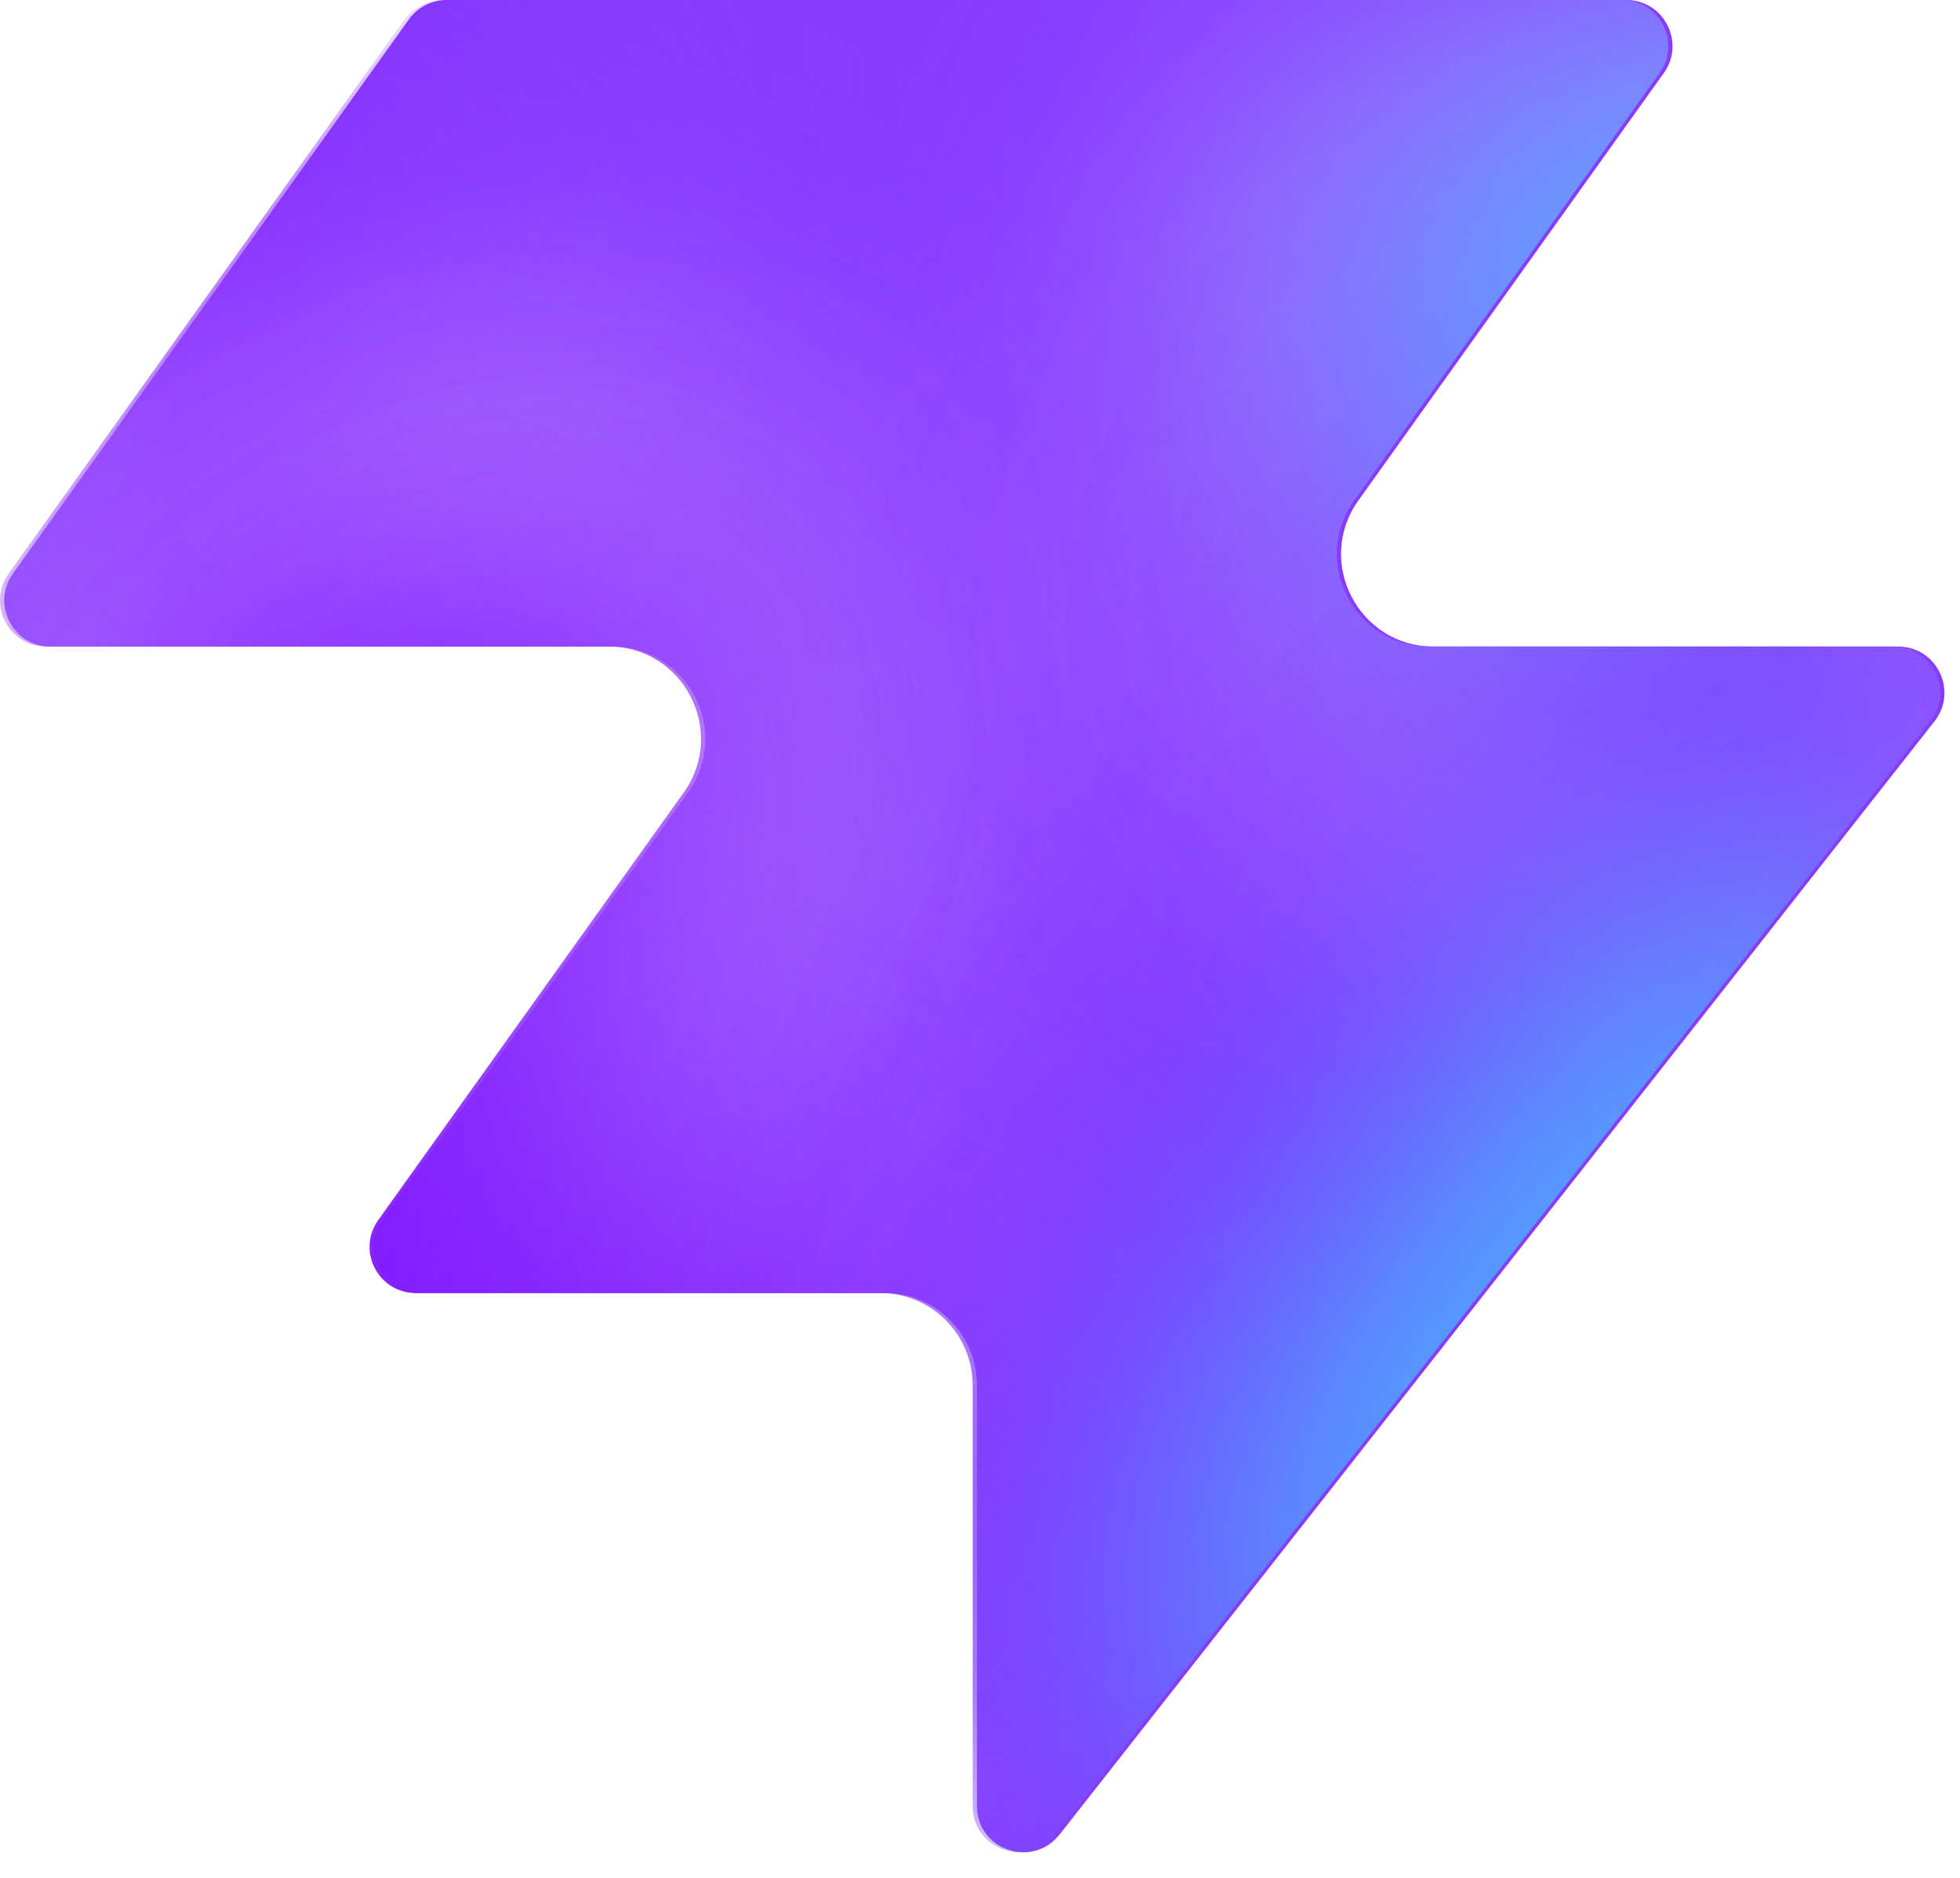
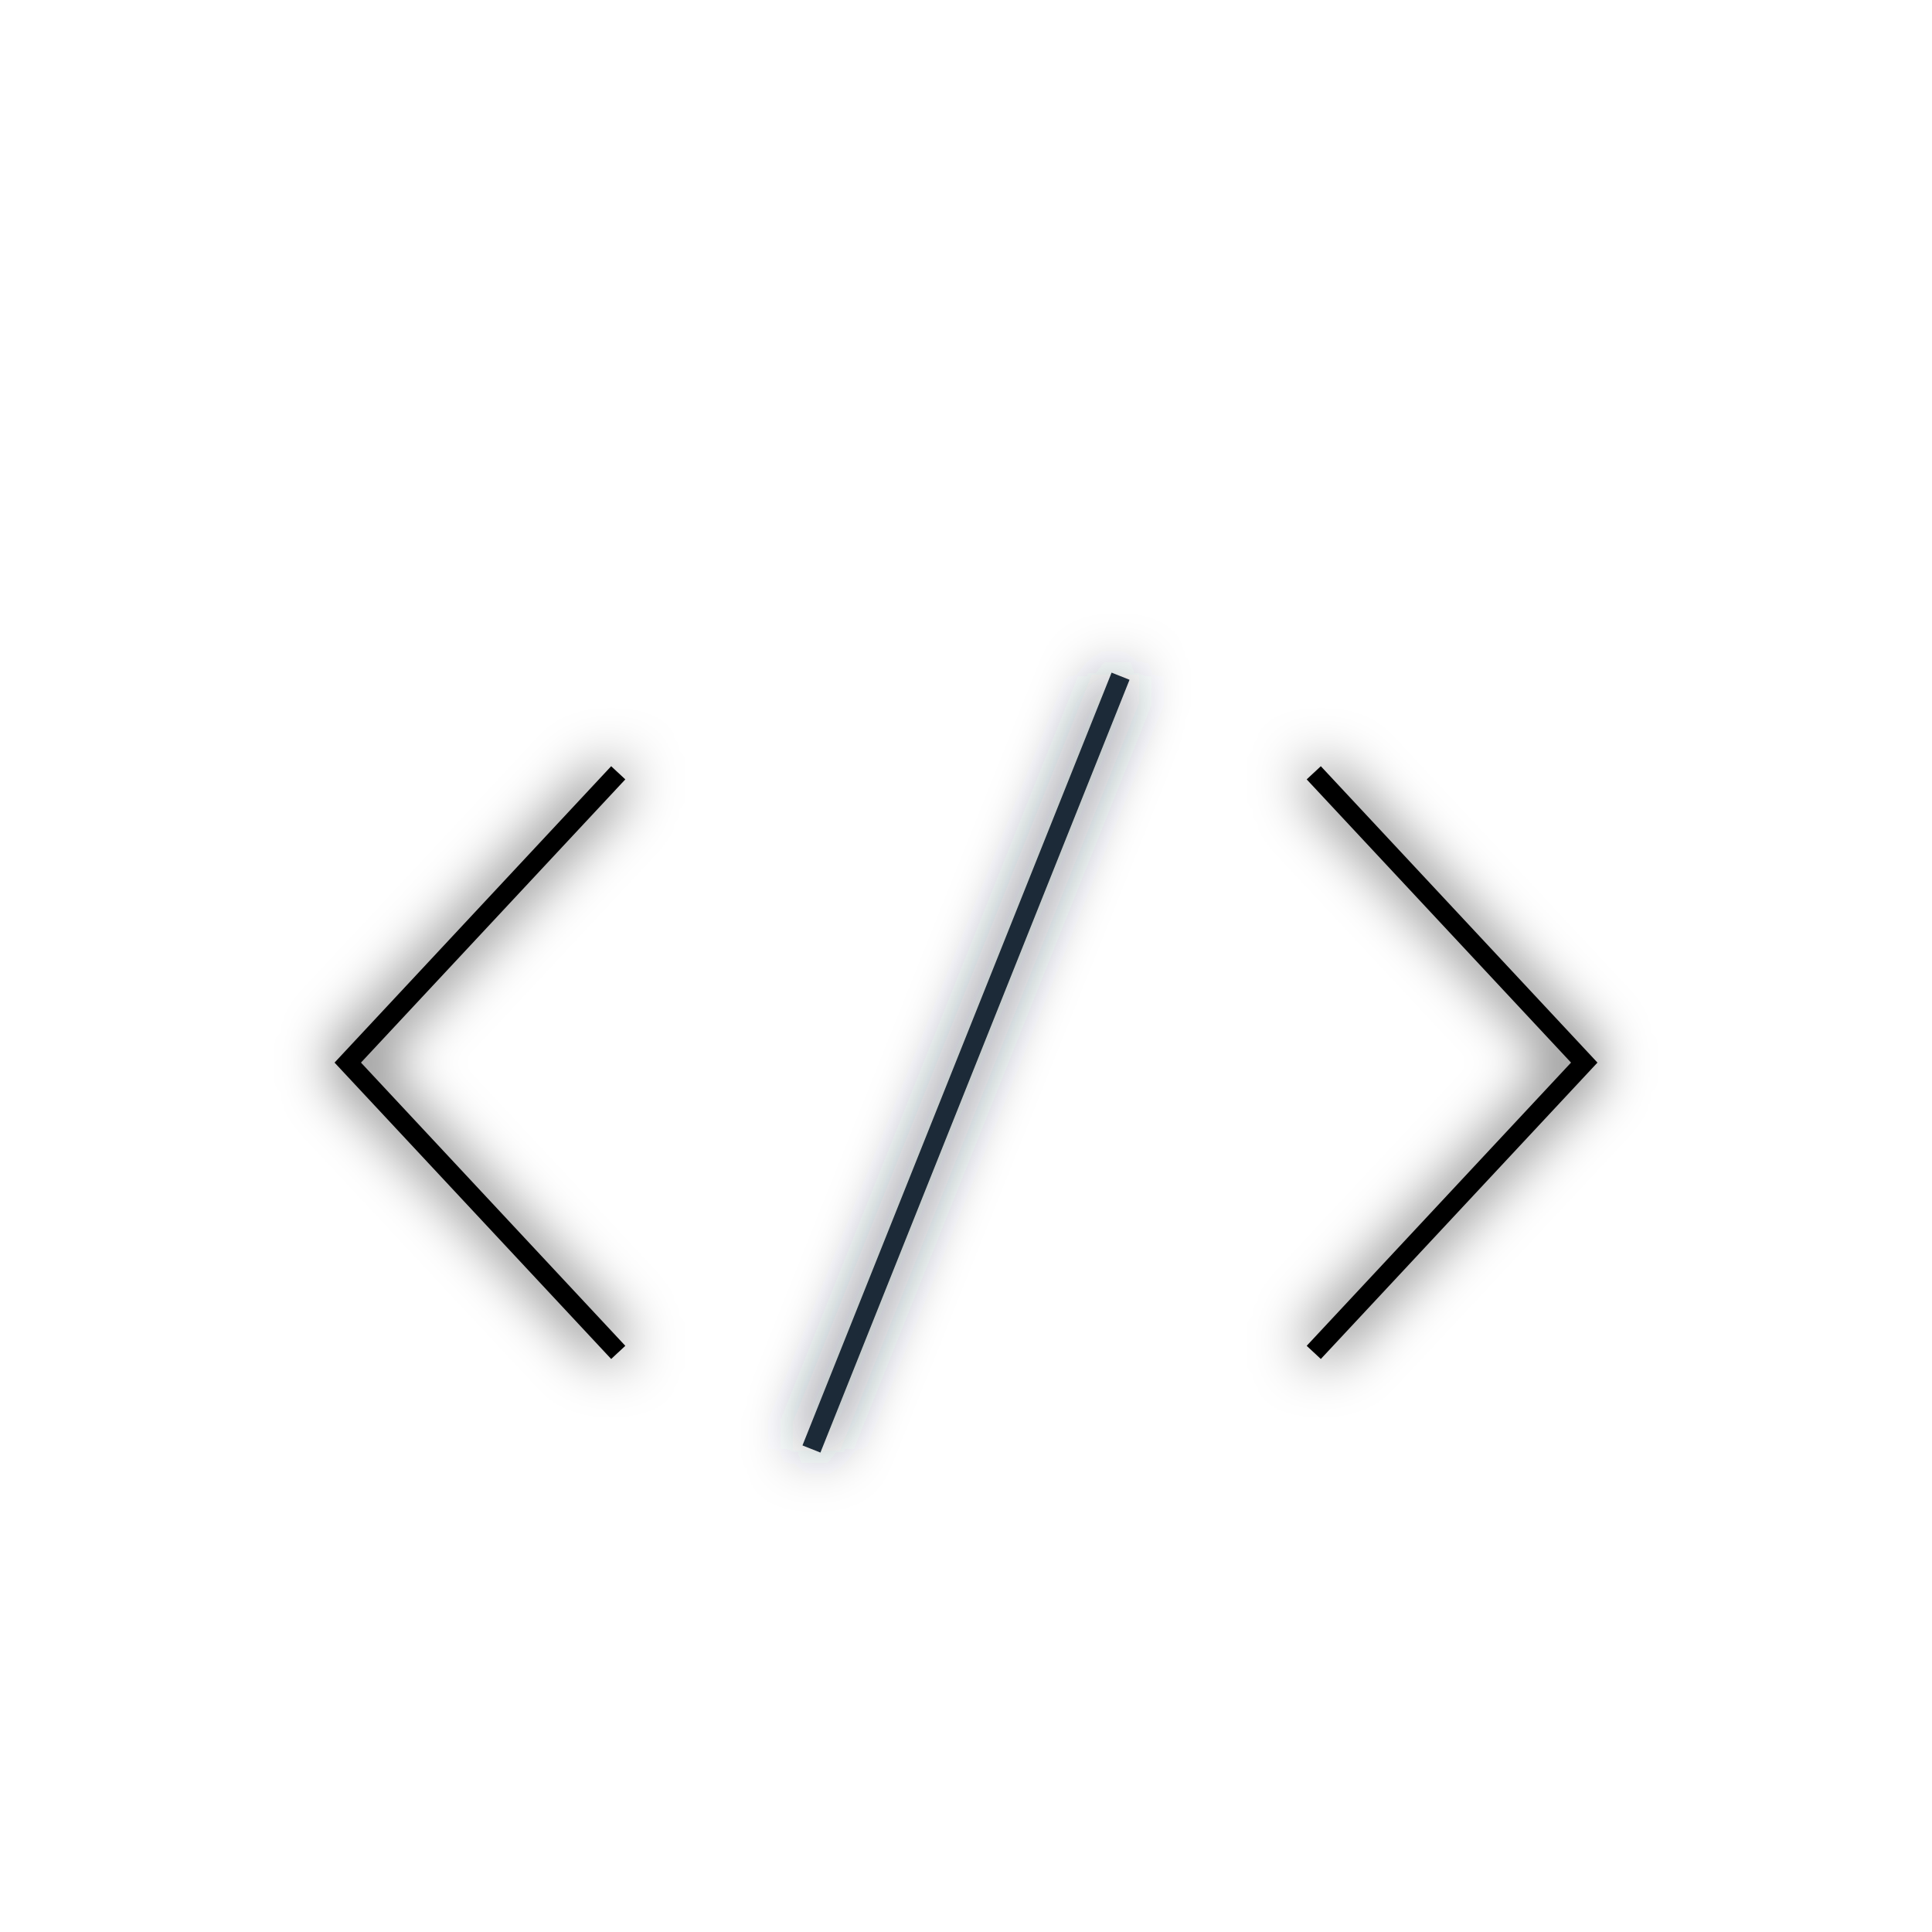
- <svg xmlns="http://www.w3.org/2000/svg" width="48" height="46" fill="none" viewBox="0 0 48 46">
-   <path fill="#863bff" d="M25.946 44.938c-.664.845-2.021.375-2.021-.698V33.937a2.26 2.26 0 0 0-2.262-2.262H10.287c-.92 0-1.456-1.04-.92-1.788l7.48-10.471c1.07-1.497 0-3.578-1.842-3.578H1.237c-.92 0-1.456-1.04-.92-1.788L10.013.474c.214-.297.556-.474.92-.474h28.894c.92 0 1.456 1.04.92 1.788l-7.48 10.471c-1.07 1.498 0 3.579 1.842 3.579h11.377c.943 0 1.473 1.088.89 1.83L25.947 44.94z" style="fill:#863bff;fill:color(display-p3 .525 .23 1);fill-opacity:1" />
-   <mask id="a" width="48" height="46" x="0" y="0" maskUnits="userSpaceOnUse" style="mask-type:alpha">
-     <path fill="#000" d="M25.842 44.938c-.664.844-2.021.375-2.021-.698V33.937a2.26 2.26 0 0 0-2.262-2.262H10.183c-.92 0-1.456-1.04-.92-1.788l7.48-10.471c1.07-1.498 0-3.579-1.842-3.579H1.133c-.92 0-1.456-1.04-.92-1.787L9.91.473c.214-.297.556-.474.92-.474h28.894c.92 0 1.456 1.04.92 1.788l-7.48 10.471c-1.07 1.498 0 3.578 1.842 3.578h11.377c.943 0 1.473 1.088.89 1.832L25.843 44.94z" style="fill:#000;fill-opacity:1" />
-   </mask>
-   <g mask="url(#a)">
-     <g filter="url(#b)">
-       <ellipse cx="5.508" cy="14.704" fill="#ede6ff" rx="5.508" ry="14.704" style="fill:#ede6ff;fill:color(display-p3 .927 .903 1);fill-opacity:1" transform="matrix(.00324 1 1 -.00324 -4.47 31.516)" />
-     </g>
-     <g filter="url(#c)">
-       <ellipse cx="10.399" cy="29.851" fill="#ede6ff" rx="10.399" ry="29.851" style="fill:#ede6ff;fill:color(display-p3 .927 .903 1);fill-opacity:1" transform="matrix(.00324 1 1 -.00324 -39.328 7.883)" />
-     </g>
-     <g filter="url(#d)">
-       <ellipse cx="5.508" cy="30.487" fill="#7e14ff" rx="5.508" ry="30.487" style="fill:#7e14ff;fill:color(display-p3 .492 .077 1);fill-opacity:1" transform="rotate(89.814 -25.913 -14.639)scale(1 -1)" />
-     </g>
-     <g filter="url(#e)">
-       <ellipse cx="5.508" cy="30.599" fill="#7e14ff" rx="5.508" ry="30.599" style="fill:#7e14ff;fill:color(display-p3 .492 .077 1);fill-opacity:1" transform="rotate(89.814 -32.644 -3.334)scale(1 -1)" />
-     </g>
-     <g filter="url(#f)">
-       <ellipse cx="5.508" cy="30.599" fill="#7e14ff" rx="5.508" ry="30.599" style="fill:#7e14ff;fill:color(display-p3 .492 .077 1);fill-opacity:1" transform="matrix(.00324 1 1 -.00324 -34.34 30.47)" />
-     </g>
-     <g filter="url(#g)">
-       <ellipse cx="14.072" cy="22.078" fill="#ede6ff" rx="14.072" ry="22.078" style="fill:#ede6ff;fill:color(display-p3 .927 .903 1);fill-opacity:1" transform="rotate(93.35 24.506 48.493)scale(-1 1)" />
-     </g>
-     <g filter="url(#h)">
-       <ellipse cx="3.47" cy="21.501" fill="#7e14ff" rx="3.47" ry="21.501" style="fill:#7e14ff;fill:color(display-p3 .492 .077 1);fill-opacity:1" transform="rotate(89.009 28.708 47.59)scale(-1 1)" />
-     </g>
-     <g filter="url(#i)">
-       <ellipse cx="3.47" cy="21.501" fill="#7e14ff" rx="3.47" ry="21.501" style="fill:#7e14ff;fill:color(display-p3 .492 .077 1);fill-opacity:1" transform="rotate(89.009 28.708 47.59)scale(-1 1)" />
-     </g>
-     <g filter="url(#j)">
-       <ellipse cx=".387" cy="8.972" fill="#7e14ff" rx="4.407" ry="29.108" style="fill:#7e14ff;fill:color(display-p3 .492 .077 1);fill-opacity:1" transform="rotate(39.51 .387 8.972)" />
-     </g>
-     <g filter="url(#k)">
-       <ellipse cx="47.523" cy="-6.092" fill="#7e14ff" rx="4.407" ry="29.108" style="fill:#7e14ff;fill:color(display-p3 .492 .077 1);fill-opacity:1" transform="rotate(37.892 47.523 -6.092)" />
-     </g>
-     <g filter="url(#l)">
-       <ellipse cx="41.412" cy="6.333" fill="#47bfff" rx="5.971" ry="9.665" style="fill:#47bfff;fill:color(display-p3 .28 .748 1);fill-opacity:1" transform="rotate(37.892 41.412 6.333)" />
-     </g>
-     <g filter="url(#m)">
-       <ellipse cx="-1.879" cy="38.332" fill="#7e14ff" rx="4.407" ry="29.108" style="fill:#7e14ff;fill:color(display-p3 .492 .077 1);fill-opacity:1" transform="rotate(37.892 -1.88 38.332)" />
-     </g>
-     <g filter="url(#n)">
-       <ellipse cx="-1.879" cy="38.332" fill="#7e14ff" rx="4.407" ry="29.108" style="fill:#7e14ff;fill:color(display-p3 .492 .077 1);fill-opacity:1" transform="rotate(37.892 -1.88 38.332)" />
-     </g>
-     <g filter="url(#o)">
-       <ellipse cx="35.651" cy="29.907" fill="#7e14ff" rx="4.407" ry="29.108" style="fill:#7e14ff;fill:color(display-p3 .492 .077 1);fill-opacity:1" transform="rotate(37.892 35.651 29.907)" />
-     </g>
-     <g filter="url(#p)">
-       <ellipse cx="38.418" cy="32.4" fill="#47bfff" rx="5.971" ry="15.297" style="fill:#47bfff;fill:color(display-p3 .28 .748 1);fill-opacity:1" transform="rotate(37.892 38.418 32.4)" />
-     </g>
-   </g>
+ <svg xmlns="http://www.w3.org/2000/svg" viewBox="0 0 100 100" fill="none">
  <defs>
-     <filter id="b" width="60.045" height="41.654" x="-19.77" y="16.149" color-interpolation-filters="sRGB" filterUnits="userSpaceOnUse">
-       <feFlood flood-opacity="0" result="BackgroundImageFix" />
-       <feBlend in="SourceGraphic" in2="BackgroundImageFix" result="shape" />
-       <feGaussianBlur result="effect1_foregroundBlur_2002_17158" stdDeviation="7.659" />
-     </filter>
-     <filter id="c" width="90.34" height="51.437" x="-54.613" y="-7.533" color-interpolation-filters="sRGB" filterUnits="userSpaceOnUse">
-       <feFlood flood-opacity="0" result="BackgroundImageFix" />
-       <feBlend in="SourceGraphic" in2="BackgroundImageFix" result="shape" />
-       <feGaussianBlur result="effect1_foregroundBlur_2002_17158" stdDeviation="7.659" />
-     </filter>
-     <filter id="d" width="79.355" height="29.4" x="-49.64" y="2.03" color-interpolation-filters="sRGB" filterUnits="userSpaceOnUse">
-       <feFlood flood-opacity="0" result="BackgroundImageFix" />
-       <feBlend in="SourceGraphic" in2="BackgroundImageFix" result="shape" />
-       <feGaussianBlur result="effect1_foregroundBlur_2002_17158" stdDeviation="4.596" />
-     </filter>
-     <filter id="e" width="79.579" height="29.4" x="-45.045" y="20.029" color-interpolation-filters="sRGB" filterUnits="userSpaceOnUse">
-       <feFlood flood-opacity="0" result="BackgroundImageFix" />
-       <feBlend in="SourceGraphic" in2="BackgroundImageFix" result="shape" />
-       <feGaussianBlur result="effect1_foregroundBlur_2002_17158" stdDeviation="4.596" />
-     </filter>
-     <filter id="f" width="79.579" height="29.4" x="-43.513" y="21.178" color-interpolation-filters="sRGB" filterUnits="userSpaceOnUse">
-       <feFlood flood-opacity="0" result="BackgroundImageFix" />
-       <feBlend in="SourceGraphic" in2="BackgroundImageFix" result="shape" />
-       <feGaussianBlur result="effect1_foregroundBlur_2002_17158" stdDeviation="4.596" />
-     </filter>
-     <filter id="g" width="74.749" height="58.852" x="15.756" y="-17.901" color-interpolation-filters="sRGB" filterUnits="userSpaceOnUse">
-       <feFlood flood-opacity="0" result="BackgroundImageFix" />
-       <feBlend in="SourceGraphic" in2="BackgroundImageFix" result="shape" />
-       <feGaussianBlur result="effect1_foregroundBlur_2002_17158" stdDeviation="7.659" />
-     </filter>
-     <filter id="h" width="61.377" height="25.362" x="23.548" y="2.284" color-interpolation-filters="sRGB" filterUnits="userSpaceOnUse">
-       <feFlood flood-opacity="0" result="BackgroundImageFix" />
-       <feBlend in="SourceGraphic" in2="BackgroundImageFix" result="shape" />
-       <feGaussianBlur result="effect1_foregroundBlur_2002_17158" stdDeviation="4.596" />
-     </filter>
-     <filter id="i" width="61.377" height="25.362" x="23.548" y="2.284" color-interpolation-filters="sRGB" filterUnits="userSpaceOnUse">
-       <feFlood flood-opacity="0" result="BackgroundImageFix" />
-       <feBlend in="SourceGraphic" in2="BackgroundImageFix" result="shape" />
-       <feGaussianBlur result="effect1_foregroundBlur_2002_17158" stdDeviation="4.596" />
-     </filter>
-     <filter id="j" width="56.045" height="63.649" x="-27.636" y="-22.853" color-interpolation-filters="sRGB" filterUnits="userSpaceOnUse">
-       <feFlood flood-opacity="0" result="BackgroundImageFix" />
-       <feBlend in="SourceGraphic" in2="BackgroundImageFix" result="shape" />
-       <feGaussianBlur result="effect1_foregroundBlur_2002_17158" stdDeviation="4.596" />
-     </filter>
-     <filter id="k" width="54.814" height="64.646" x="20.116" y="-38.415" color-interpolation-filters="sRGB" filterUnits="userSpaceOnUse">
-       <feFlood flood-opacity="0" result="BackgroundImageFix" />
-       <feBlend in="SourceGraphic" in2="BackgroundImageFix" result="shape" />
-       <feGaussianBlur result="effect1_foregroundBlur_2002_17158" stdDeviation="4.596" />
-     </filter>
-     <filter id="l" width="33.541" height="35.313" x="24.641" y="-11.323" color-interpolation-filters="sRGB" filterUnits="userSpaceOnUse">
-       <feFlood flood-opacity="0" result="BackgroundImageFix" />
-       <feBlend in="SourceGraphic" in2="BackgroundImageFix" result="shape" />
-       <feGaussianBlur result="effect1_foregroundBlur_2002_17158" stdDeviation="4.596" />
-     </filter>
-     <filter id="m" width="54.814" height="64.646" x="-29.286" y="6.009" color-interpolation-filters="sRGB" filterUnits="userSpaceOnUse">
-       <feFlood flood-opacity="0" result="BackgroundImageFix" />
-       <feBlend in="SourceGraphic" in2="BackgroundImageFix" result="shape" />
-       <feGaussianBlur result="effect1_foregroundBlur_2002_17158" stdDeviation="4.596" />
-     </filter>
-     <filter id="n" width="54.814" height="64.646" x="-29.286" y="6.009" color-interpolation-filters="sRGB" filterUnits="userSpaceOnUse">
-       <feFlood flood-opacity="0" result="BackgroundImageFix" />
-       <feBlend in="SourceGraphic" in2="BackgroundImageFix" result="shape" />
-       <feGaussianBlur result="effect1_foregroundBlur_2002_17158" stdDeviation="4.596" />
-     </filter>
-     <filter id="o" width="54.814" height="64.646" x="8.244" y="-2.416" color-interpolation-filters="sRGB" filterUnits="userSpaceOnUse">
-       <feFlood flood-opacity="0" result="BackgroundImageFix" />
-       <feBlend in="SourceGraphic" in2="BackgroundImageFix" result="shape" />
-       <feGaussianBlur result="effect1_foregroundBlur_2002_17158" stdDeviation="4.596" />
-     </filter>
-     <filter id="p" width="39.409" height="43.623" x="18.713" y="10.588" color-interpolation-filters="sRGB" filterUnits="userSpaceOnUse">
-       <feFlood flood-opacity="0" result="BackgroundImageFix" />
-       <feBlend in="SourceGraphic" in2="BackgroundImageFix" result="shape" />
-       <feGaussianBlur result="effect1_foregroundBlur_2002_17158" stdDeviation="4.596" />
+     <linearGradient id="fav-blue-grad" x1="0%" y1="0%" x2="100%" y2="100%">
+       <stop offset="0%" stopColor="#2563eb" />
+       <stop offset="100%" stopColor="#1e40af" />
+     </linearGradient>
+     <filter id="fav-glow" x="-20%" y="-20%" width="140%" height="140%">
+       <feGaussianBlur stdDeviation="1.5" result="blur" />
+       <feComposite in="SourceGraphic" in2="blur" operator="over" />
    </filter>
  </defs>
+   <g filter="url(#fav-glow)" transform="translate(0, 5)">
+     <path d="M32 35 L18 50 L32 65" stroke="url(#fav-blue-grad)" strokeWidth="12" strokeLinecap="round" strokeLinejoin="round" />
+     <path d="M68 35 L82 50 L68 65" stroke="url(#fav-blue-grad)" strokeWidth="12" strokeLinecap="round" strokeLinejoin="round" />
+     <path d="M58 30 L42 70" stroke="#1f2937" strokeWidth="10" strokeLinecap="round" />
+   </g>
</svg>
